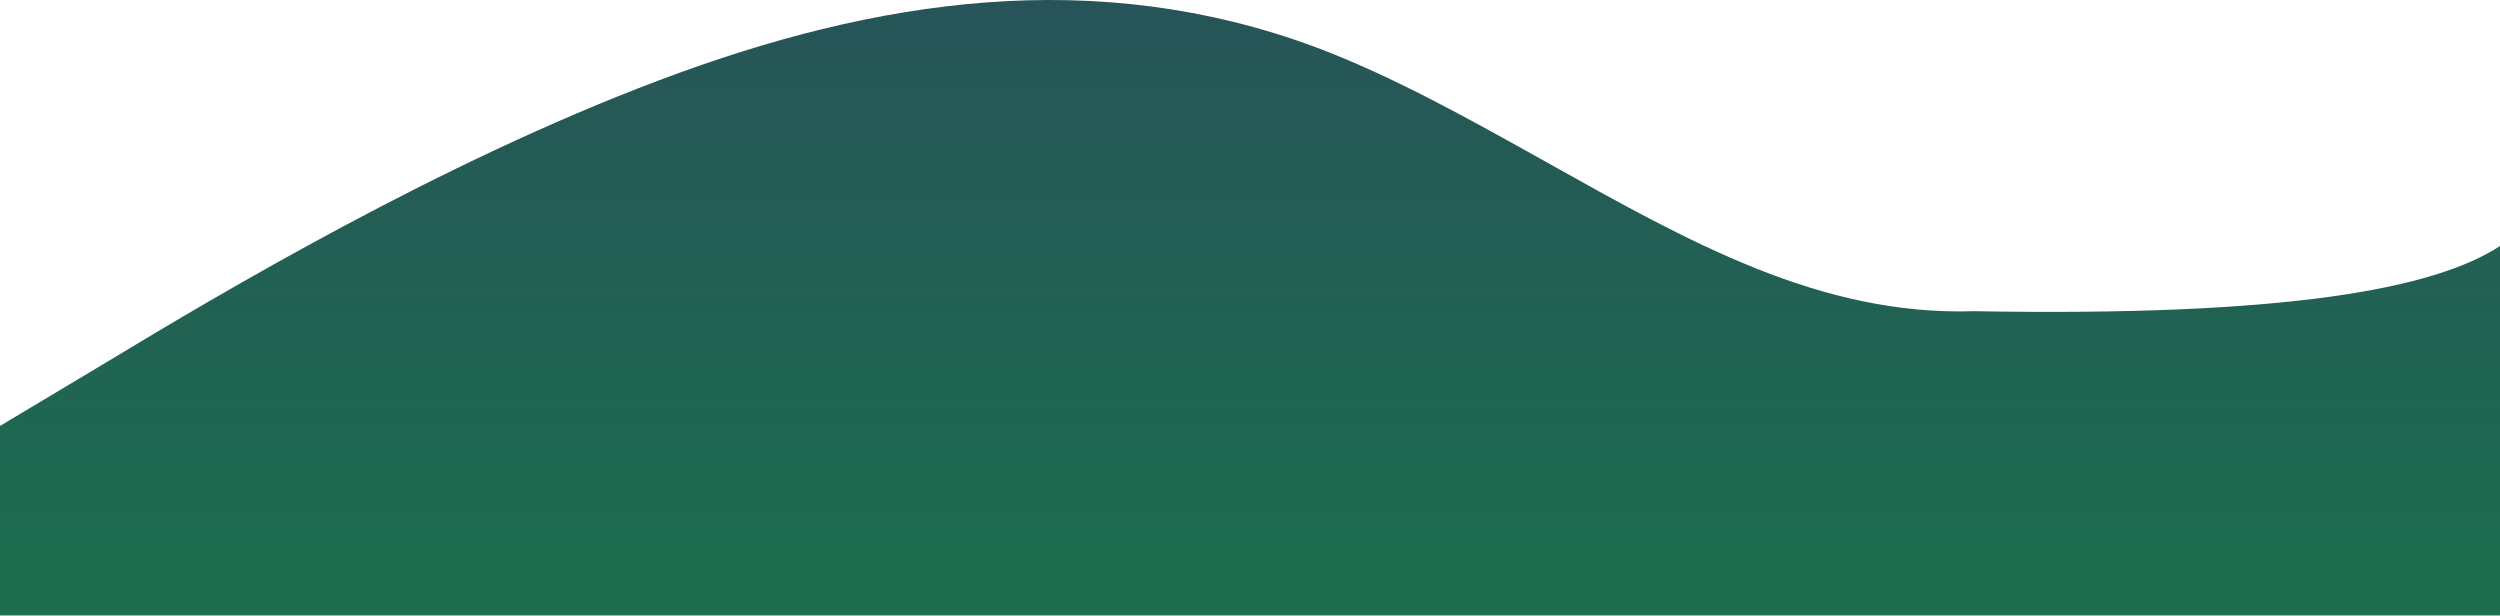
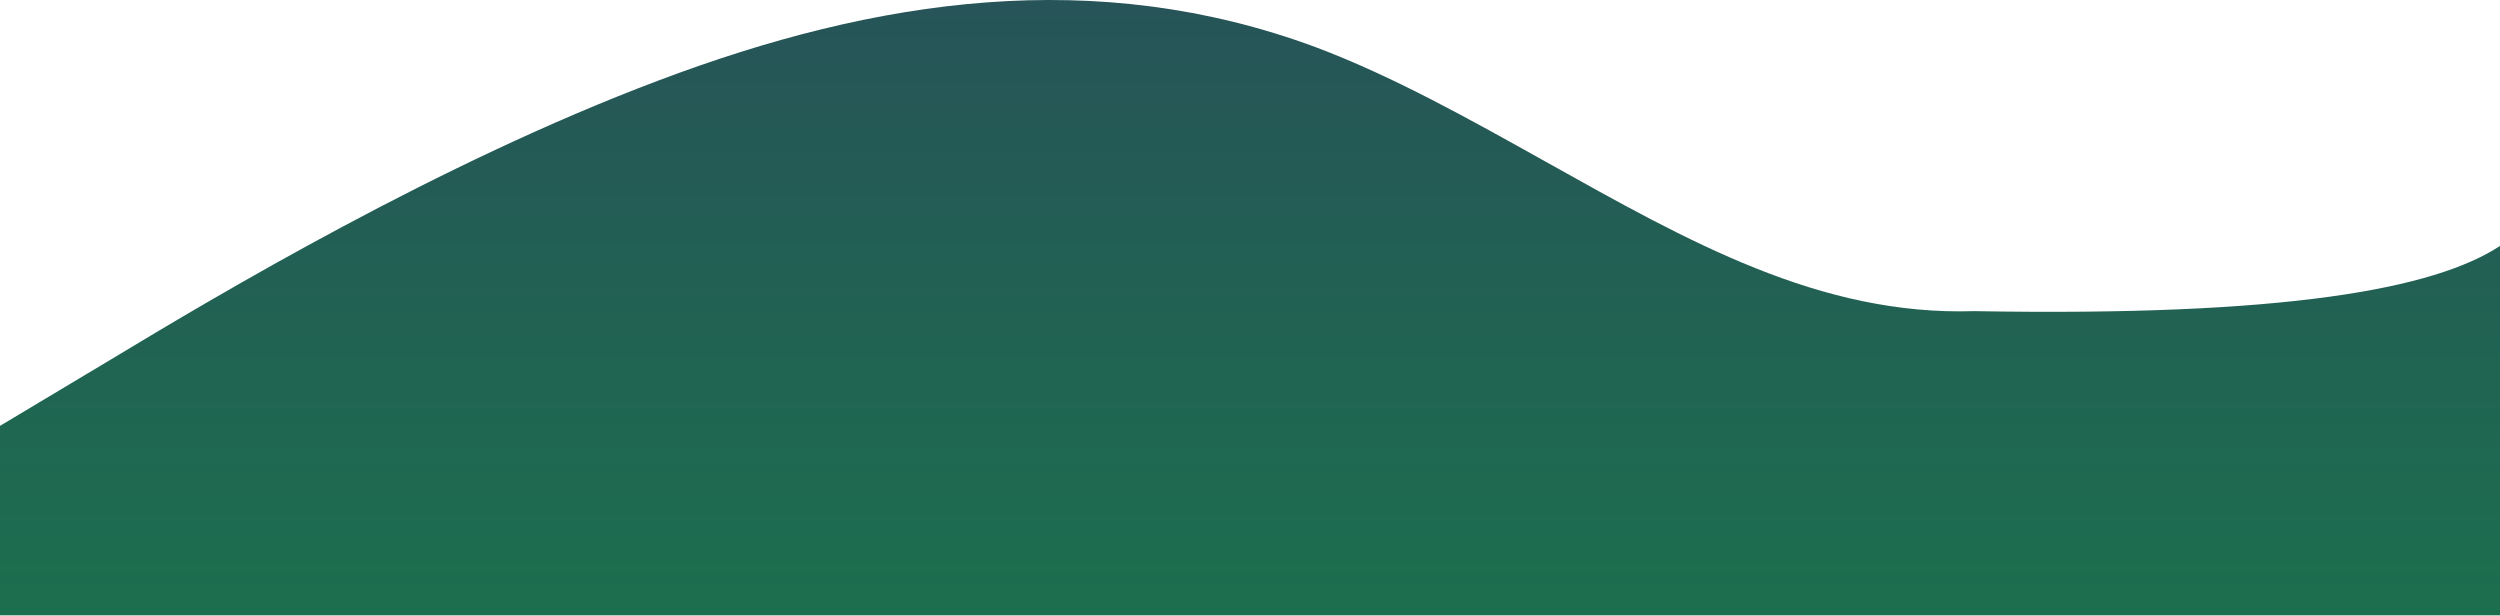
- <svg xmlns="http://www.w3.org/2000/svg" width="6218" height="1531" viewBox="0 0 6218 1531" fill="none">
-   <path d="M6218 611.863C6054.06 719.258 5684.01 787.693 4910.64 774.016C4526.5 786.25 4200.62 601.464 3845.6 402.926C3654.73 296.185 3463.87 189.444 3273 117.595C2727.12 -85.039 2181.24 -5.127 1637.64 200.361C1091.76 405.85 545.881 731.206 271.798 896.738L0 1059.42V1530.75H6218V611.863Z" fill="url(#paint0_linear)" />
+ <svg xmlns="http://www.w3.org/2000/svg" width="2454" height="604" viewBox="0 0 2454 604" fill="none">
+   <path d="M2454 241.428C2389.3 283.803 2243.25 310.806 1938.04 305.41C1786.43 310.237 1657.82 237.324 1517.71 158.986C1442.38 116.868 1367.05 74.75 1291.72 46.4C1076.29 -33.555 860.849 -2.023 646.313 79.058C430.875 160.139 215.438 288.518 107.268 353.833L0 418.022V604H2454V241.428Z" fill="url(#paint0_linear)" />
  <defs>
-     <linearGradient id="paint0_linear" x1="3629" y1="-159.75" x2="3629" y2="2049.25" gradientUnits="userSpaceOnUse">
+     <linearGradient id="paint0_linear" x1="1432.22" y1="-63.034" x2="1432.22" y2="808.588" gradientUnits="userSpaceOnUse">
      <stop stop-color="#285159" />
      <stop offset="1" stop-color="#18784B" />
    </linearGradient>
  </defs>
</svg>
